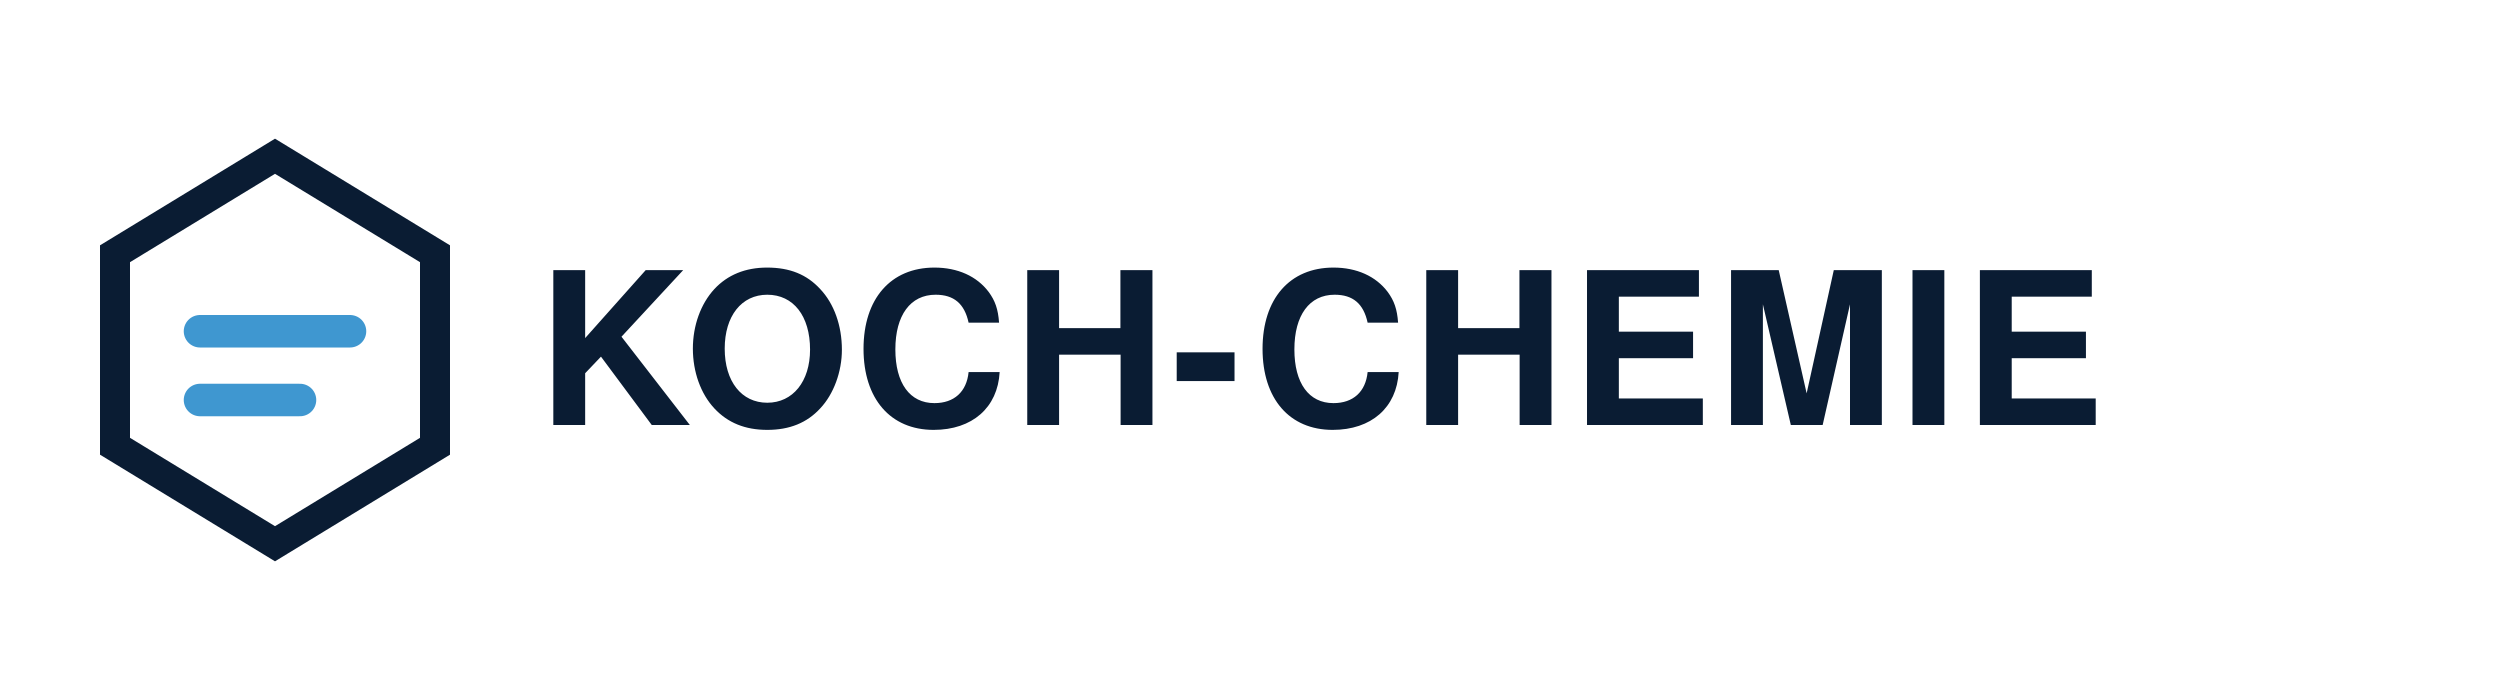
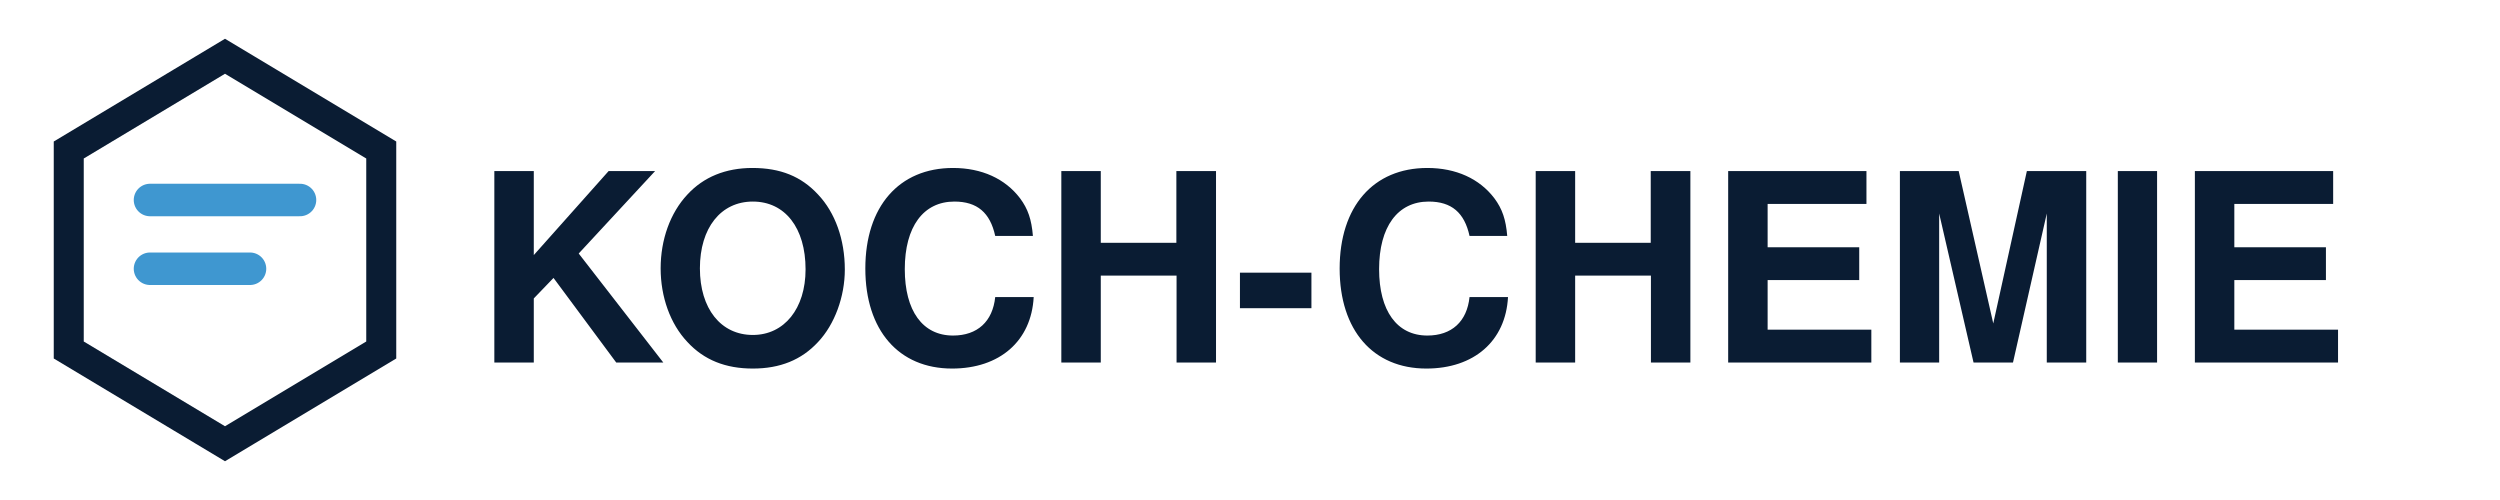
- <svg xmlns="http://www.w3.org/2000/svg" viewBox="0 0 200 56" width="200" height="56" role="img" aria-label="Koch-Chemie">
-   <path d="M22 12.5 L34.8 20.3 V35.7 L22 43.5 L9.2 35.7 V20.3 Z" fill="none" stroke="#0a1c33" stroke-width="2.4" />
-   <path d="M16 26.5 H28 M16 32 H24" stroke="#3f97d0" stroke-width="2.6" stroke-linecap="round" />
-   <text x="43" y="34" font-family="'Helvetica Neue',Helvetica,Arial,'Liberation Sans',sans-serif" font-size="17" font-weight="800" letter-spacing="0.4" fill="#0a1c33" textLength="150" lengthAdjust="spacingAndGlyphs" text-anchor="start">KOCH-CHEMIE</text>
+ <svg xmlns="http://www.w3.org/2000/svg" viewBox="0 0 200 40" width="200" height="40" role="img" aria-label="Koch-Chemie">
+   <path d="M18 4.5 L30.5 12 V28 L18 35.5 L5.5 28 V12 Z" fill="none" stroke="#0a1c33" stroke-width="2.4" />
+   <path d="M12 16 H24 M12 21.5 H20" stroke="#3f97d0" stroke-width="2.6" stroke-linecap="round" />
+   <text x="38" y="29" font-family="'Helvetica Neue',Helvetica,Arial,'Liberation Sans',sans-serif" font-size="21" font-weight="800" fill="#0a1c33" textLength="158" lengthAdjust="spacingAndGlyphs" text-anchor="start">KOCH-CHEMIE</text>
</svg>
